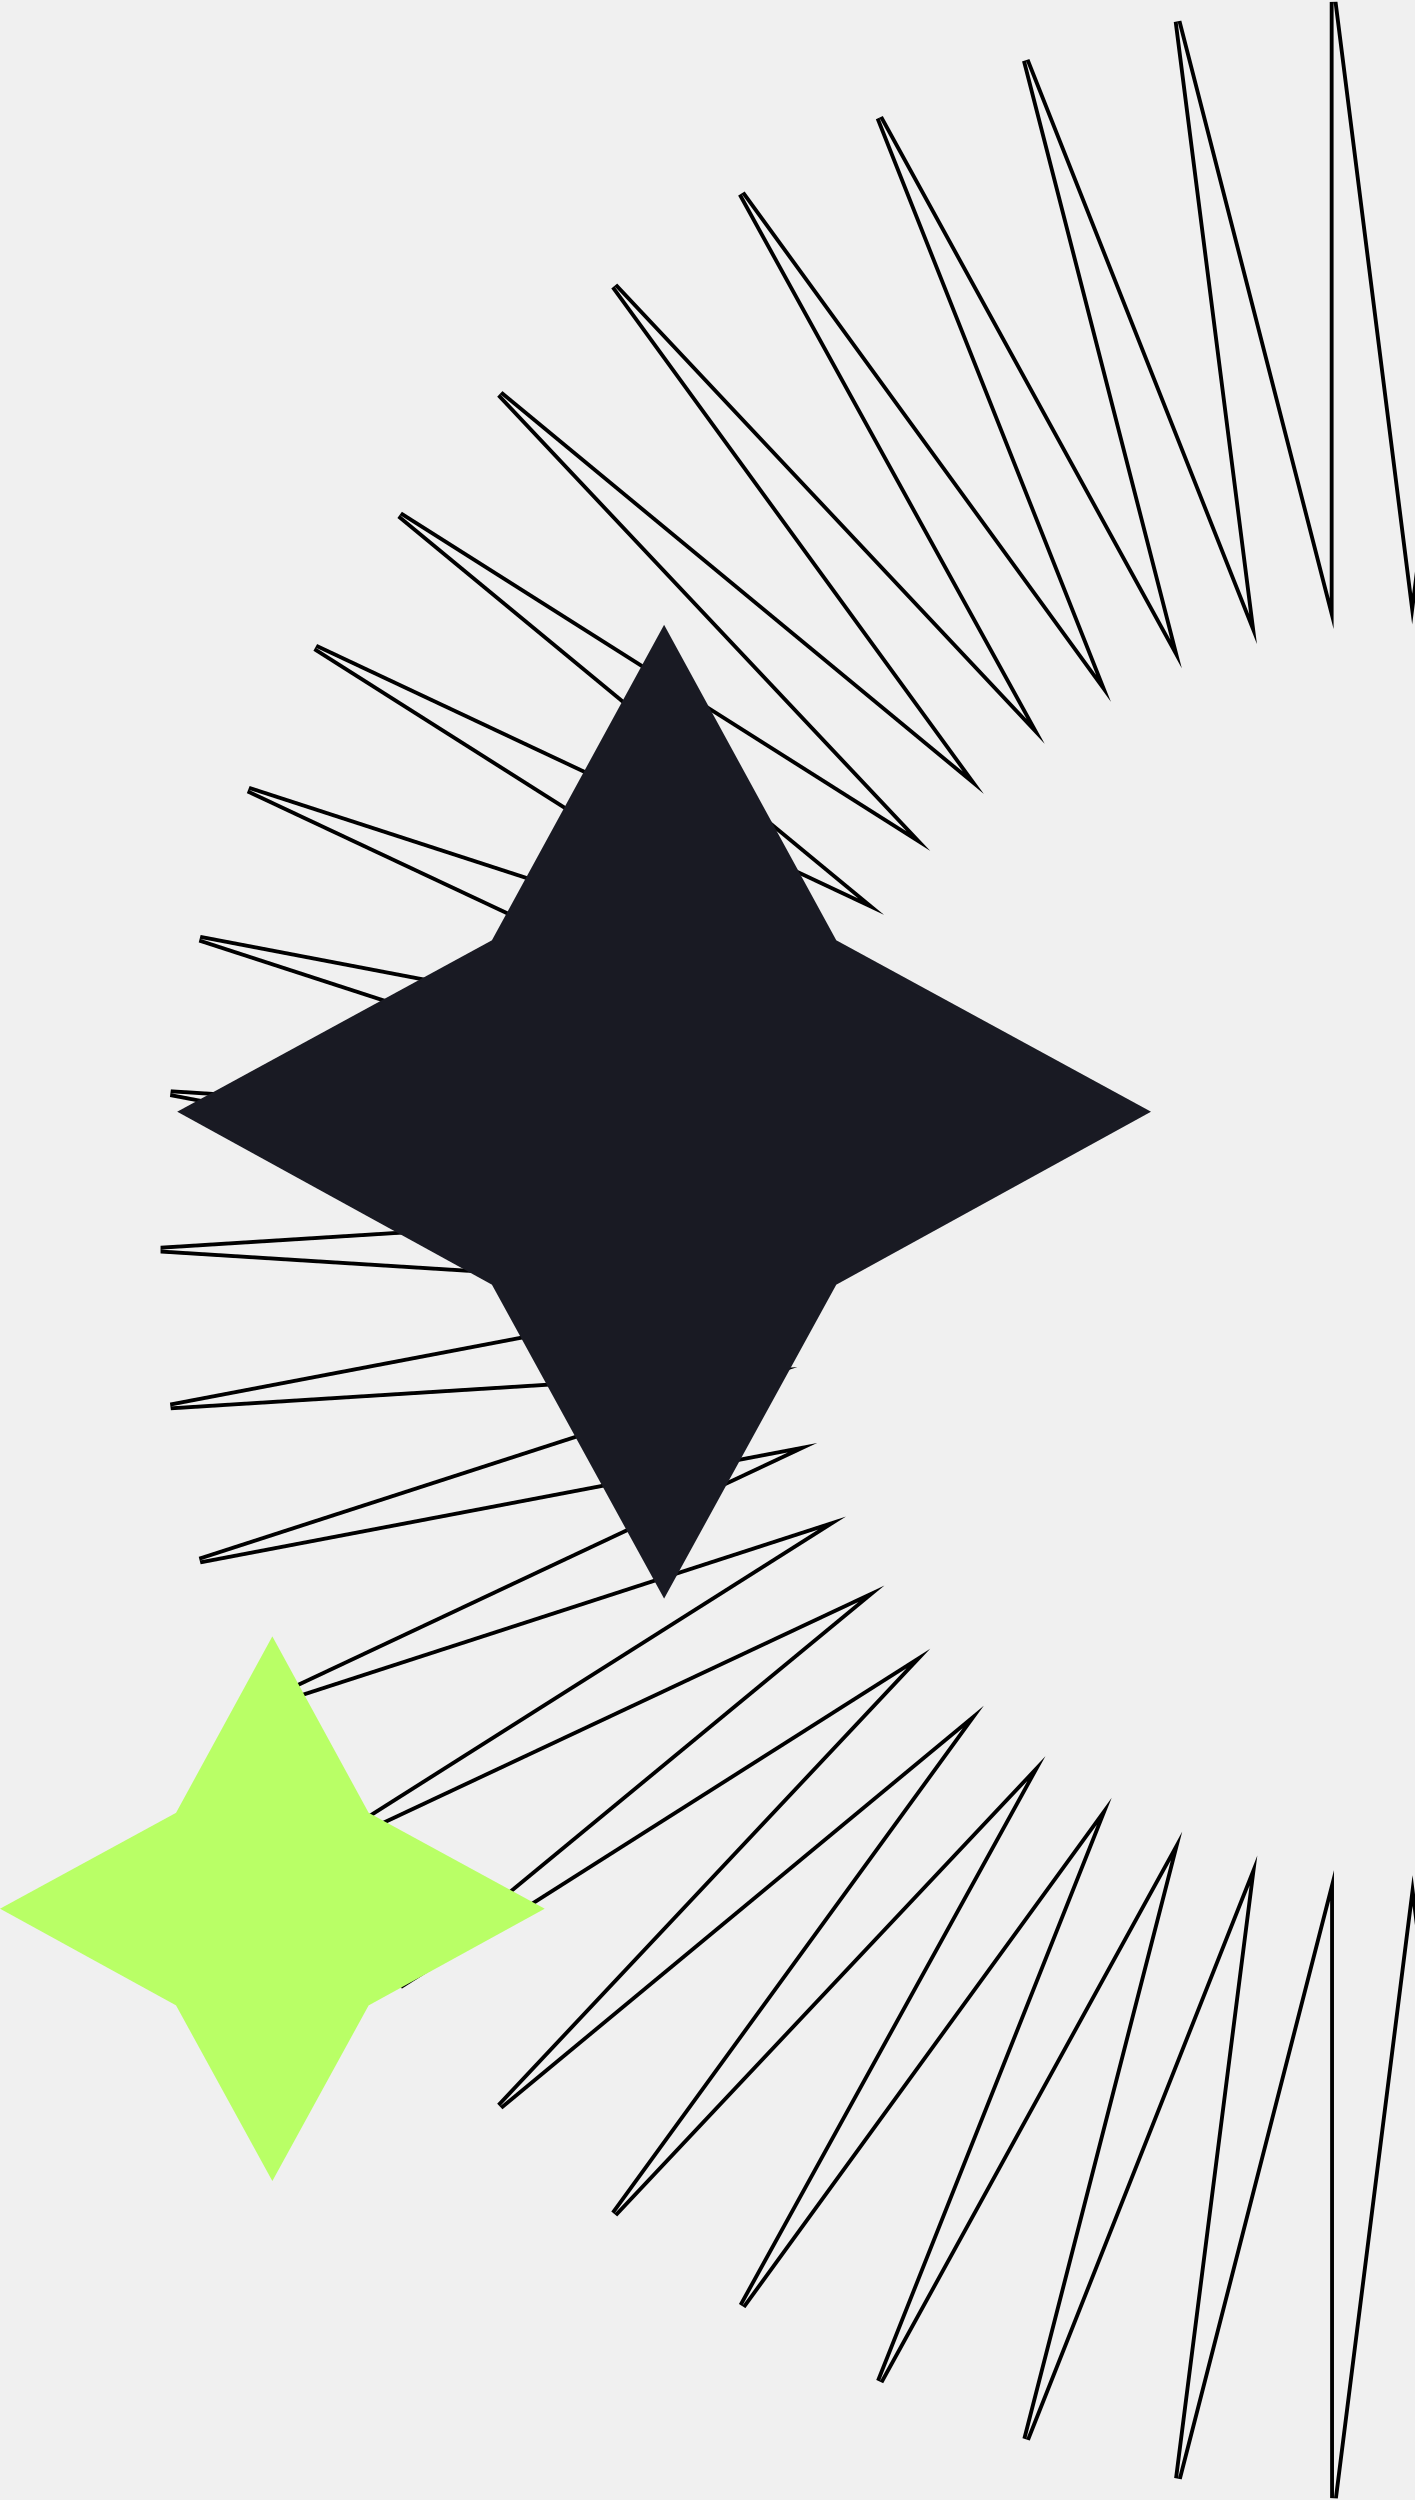
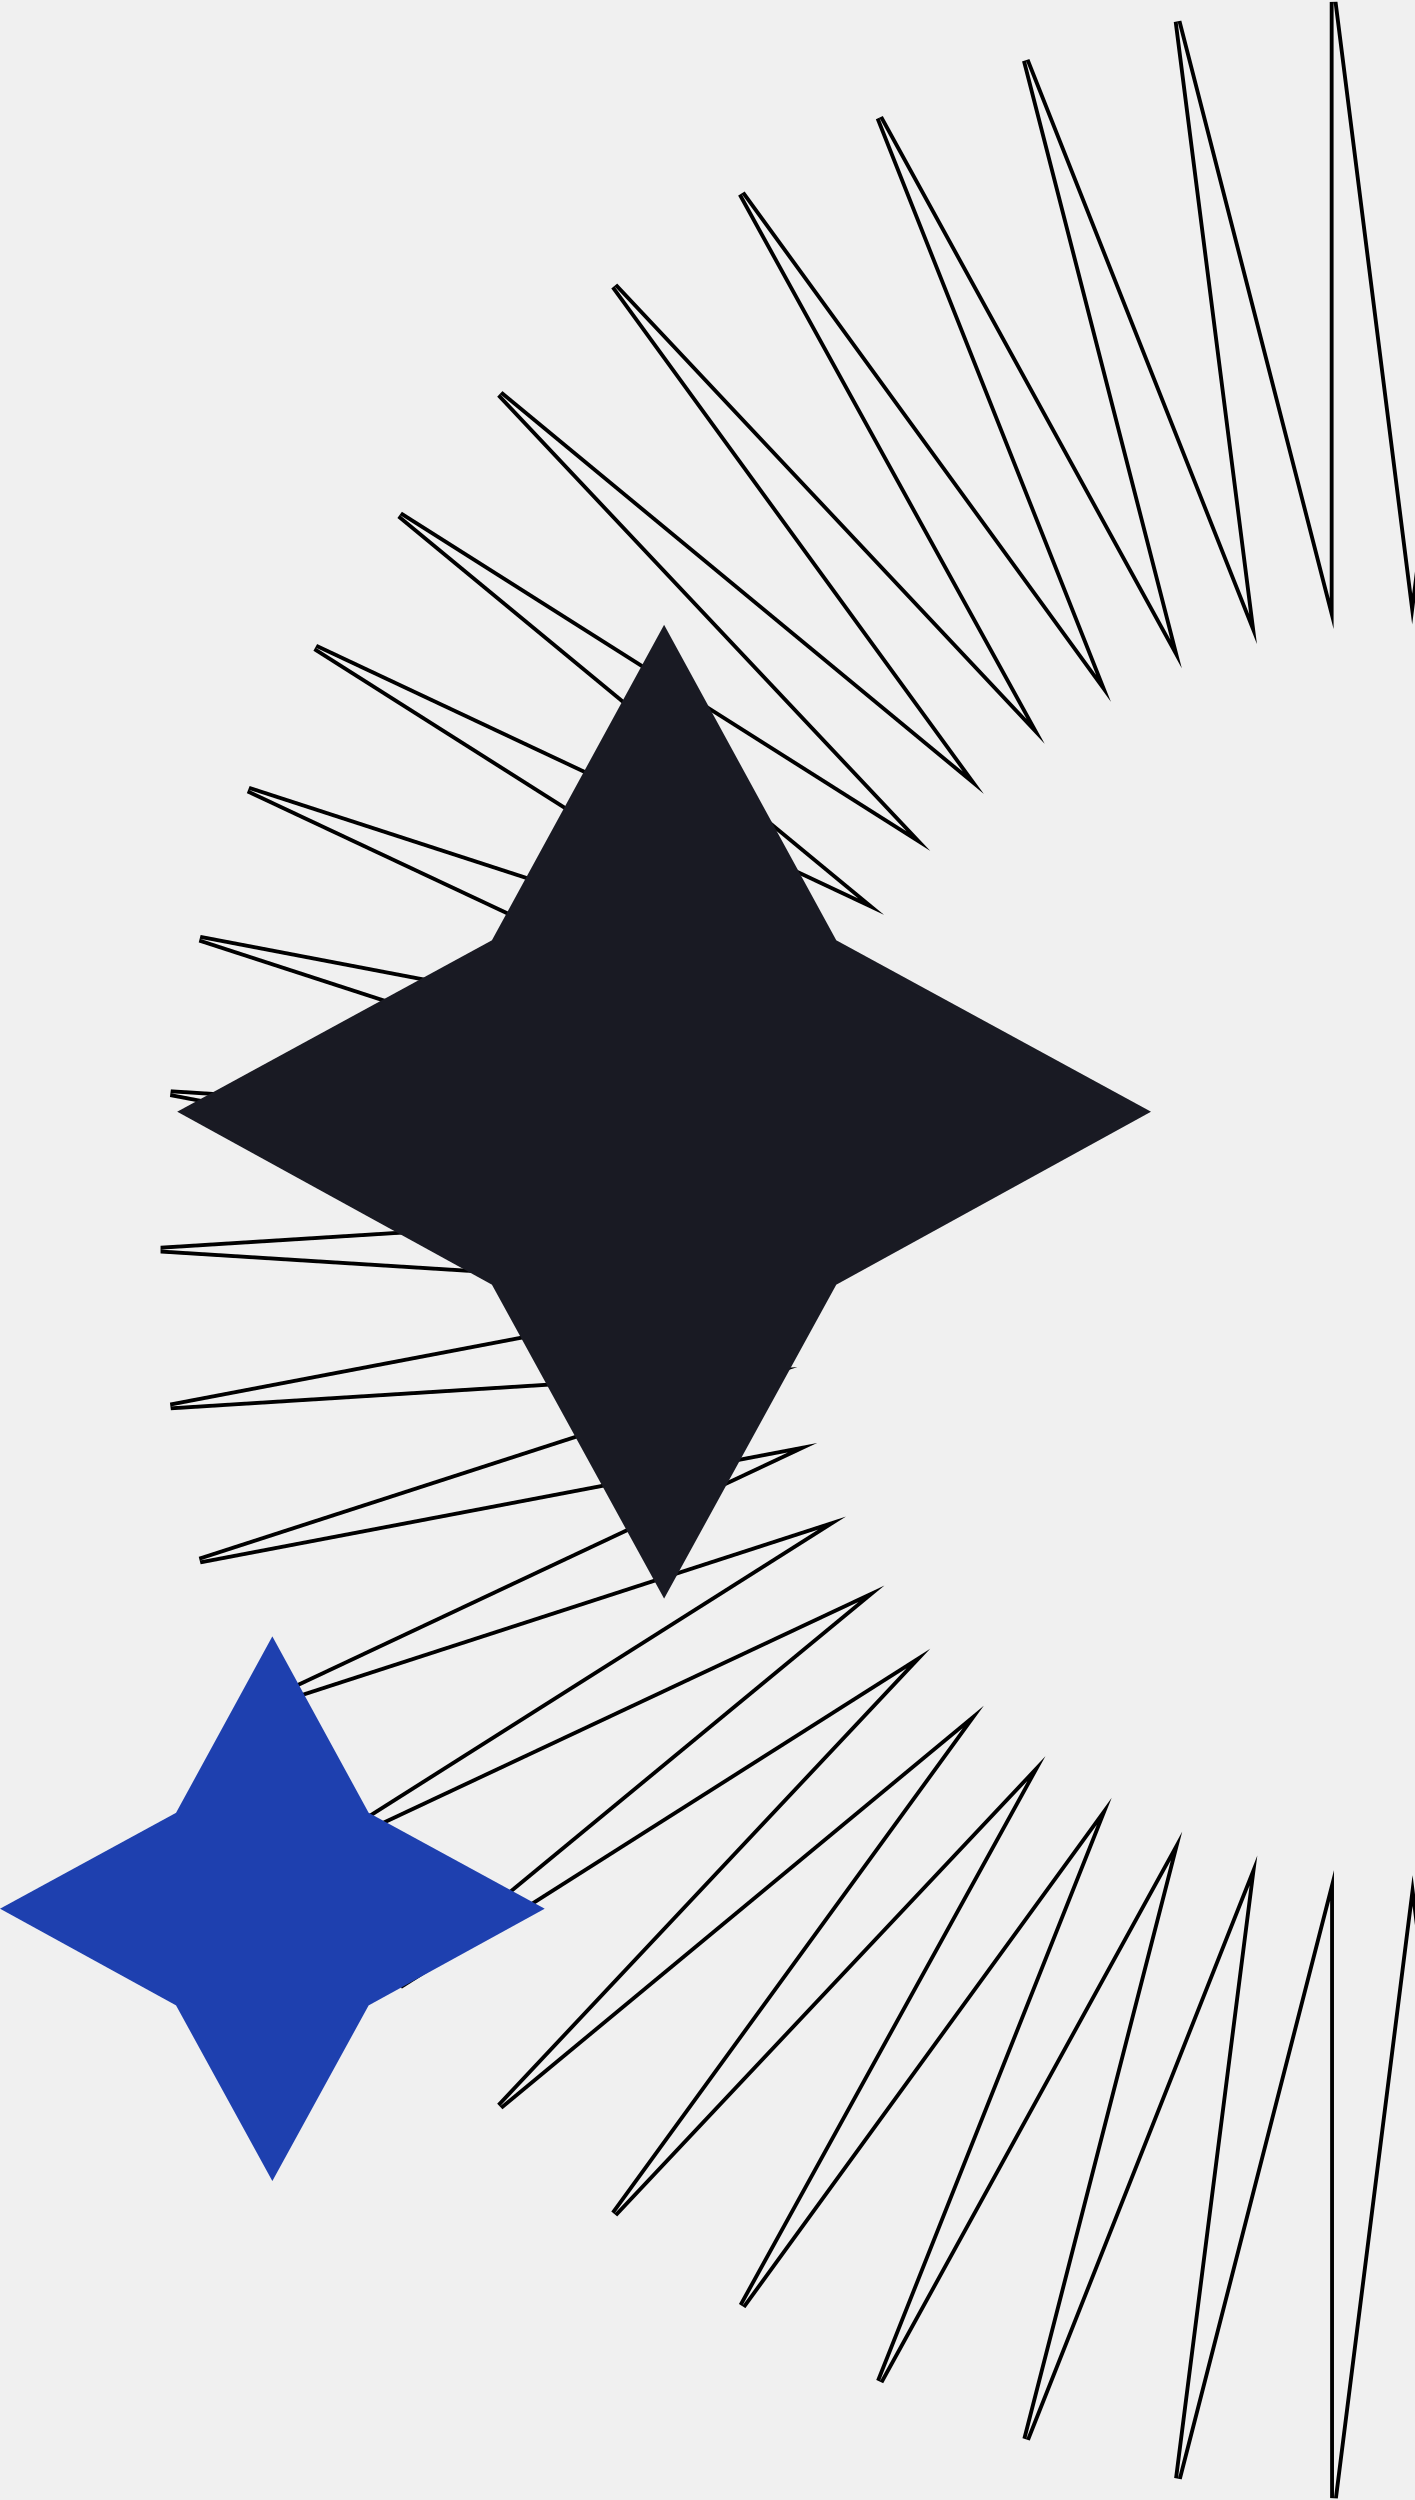
<svg xmlns="http://www.w3.org/2000/svg" version="1.1" id="Layer_1" x="0px" y="0px" viewBox="0 0 367.1 649" style="enable-background:new 0 0 367.1 649;" xml:space="preserve">
  <style type="text/css">
	.st0{fill:#FFFFFF;filter:url(#Adobe_OpacityMaskFilter);}
- 	
+ 
		.st1{mask:url(#path-1-outside-1_341_618_00000005974524879395838240000011496076637815834275_);fill:none;stroke:#000000;stroke-width:2;stroke-miterlimit:10;}
- 	.st2{fill:#B9FF66;}
+ 	.st2{fill:#1E40AF;}
	.st3{fill:#191A23;}
</style>
  <defs>
    <filter id="Adobe_OpacityMaskFilter" filterUnits="userSpaceOnUse" x="41.6" y="0.4" width="650" height="648.3">
      <feColorMatrix type="matrix" values="1 0 0 0 0  0 1 0 0 0  0 0 1 0 0  0 0 0 1 0" />
    </filter>
  </defs>
  <mask maskUnits="userSpaceOnUse" x="41.6" y="0.4" width="650" height="648.3" id="path-1-outside-1_341_618_00000005974524879395838240000011496076637815834275_">
    <rect x="40.7" y="-0.5" class="st0" width="651" height="650" />
    <path d="M366.6,162.1L387.1,0.5l-0.2,162.8L427.4,5.6L407,167.2l60-151.5l-40.5,157.9L505,30.6l-60.2,151.5l95.9-131.9l-78.7,142.9   L573.6,74.3l-95.8,131.7l125.6-103.8L491.8,220.9l137.7-87.2L503.7,237.5l147.6-69.4l-137.7,87.2L668.7,205l-147.6,69.4l160.2-30.6   l-155.1,50.4L689,283.8l-160.2,30.5l162.8,10.2l-162.8,10.2L689,365.1l-162.8-10.2l155.1,50.2l-160.2-30.5L668.7,444l-155.1-50.4   l137.7,87.2l-147.6-69.4l125.8,103.8l-137.7-87.4l111.7,118.8l-125.6-104l95.8,131.9L462.1,455.8l78.7,142.7l-95.9-131.9L505,618.2   l-78.5-142.7L467,633.2l-60-151.5l20.4,161.7l-40.5-157.9l0.2,163l-20.4-161.7l-20.4,161.7v-163l-40.5,157.9l20.6-161.7l-60,151.5   l40.5-157.7l-78.5,142.7l60.2-151.5l-95.9,131.9l78.7-142.7L159.5,574.7l95.9-131.9l-125.6,104l111.7-118.8l-137.7,87.4   l125.8-103.8L81.9,480.9l137.7-87.2L64.5,444l147.6-69.4L51.9,405.1L207,354.9L44.3,365.1l160.2-30.5L41.7,324.4l162.8-10.2   L44.3,283.8L207,294.1L51.9,243.7l160.2,30.6L64.5,205l155.1,50.4L81.9,168.1l147.6,69.4L103.8,133.7l137.7,87.2L129.8,102.3   l125.6,103.8L159.5,74.3l111.7,118.8L192.5,50.3l95.9,131.9L228.3,30.6l78.5,142.9L266.3,15.7l60,151.5L305.7,5.6l40.5,157.7V0.5   L366.6,162.1z" />
  </mask>
  <path class="st1" d="M366.6,162.1L387.1,0.5l-0.2,162.8L427.4,5.6L407,167.2l60-151.5l-40.5,157.9L505,30.6l-60.2,151.5l95.9-131.9  l-78.7,142.9L573.6,74.3l-95.8,131.7l125.6-103.8L491.8,220.9l137.7-87.2L503.7,237.5l147.6-69.4l-137.7,87.2L668.7,205l-147.6,69.4  l160.2-30.6l-155.1,50.4L689,283.8l-160.2,30.5l162.8,10.2l-162.8,10.2L689,365.1l-162.8-10.2l155.1,50.2l-160.2-30.5L668.7,444  l-155.1-50.4l137.7,87.2l-147.6-69.4l125.8,103.8l-137.7-87.4l111.7,118.8l-125.6-104l95.8,131.9L462.1,455.8l78.7,142.7  l-95.9-131.9L505,618.2l-78.5-142.7L467,633.2l-60-151.5l20.4,161.7l-40.5-157.9l0.2,163l-20.4-161.7l-20.4,161.7v-163l-40.5,157.9  l20.6-161.7l-60,151.5l40.5-157.7l-78.5,142.7l60.2-151.5l-95.9,131.9l78.7-142.7L159.5,574.7l95.9-131.9l-125.6,104l111.7-118.8  l-137.7,87.4l125.8-103.8L81.9,480.9l137.7-87.2L64.5,444l147.6-69.4L51.9,405.1L207,354.9L44.3,365.1l160.2-30.5L41.7,324.4  l162.8-10.2L44.3,283.8L207,294.1L51.9,243.7l160.2,30.6L64.5,205l155.1,50.4L81.9,168.1l147.6,69.4L103.8,133.7l137.7,87.2  L129.8,102.3l125.6,103.8L159.5,74.3l111.7,118.8L192.5,50.3l95.9,131.9L228.3,30.6l78.5,142.9L266.3,15.7l60,151.5L305.7,5.6  l40.5,157.7V0.5L366.6,162.1z" />
  <path class="st2" d="M95.7,470.6l45.7,24.9l-45.7,25.1l-25,45.6l-25-45.6L0,495.5l45.7-24.9l25-45.8L95.7,470.6z" />
  <path class="st3" d="M217.1,244.1l81.7,44.5l-81.7,44.9l-44.7,81.5l-44.7-81.5l-81.7-44.9l81.7-44.5l44.7-81.9L217.1,244.1z" />
</svg>
